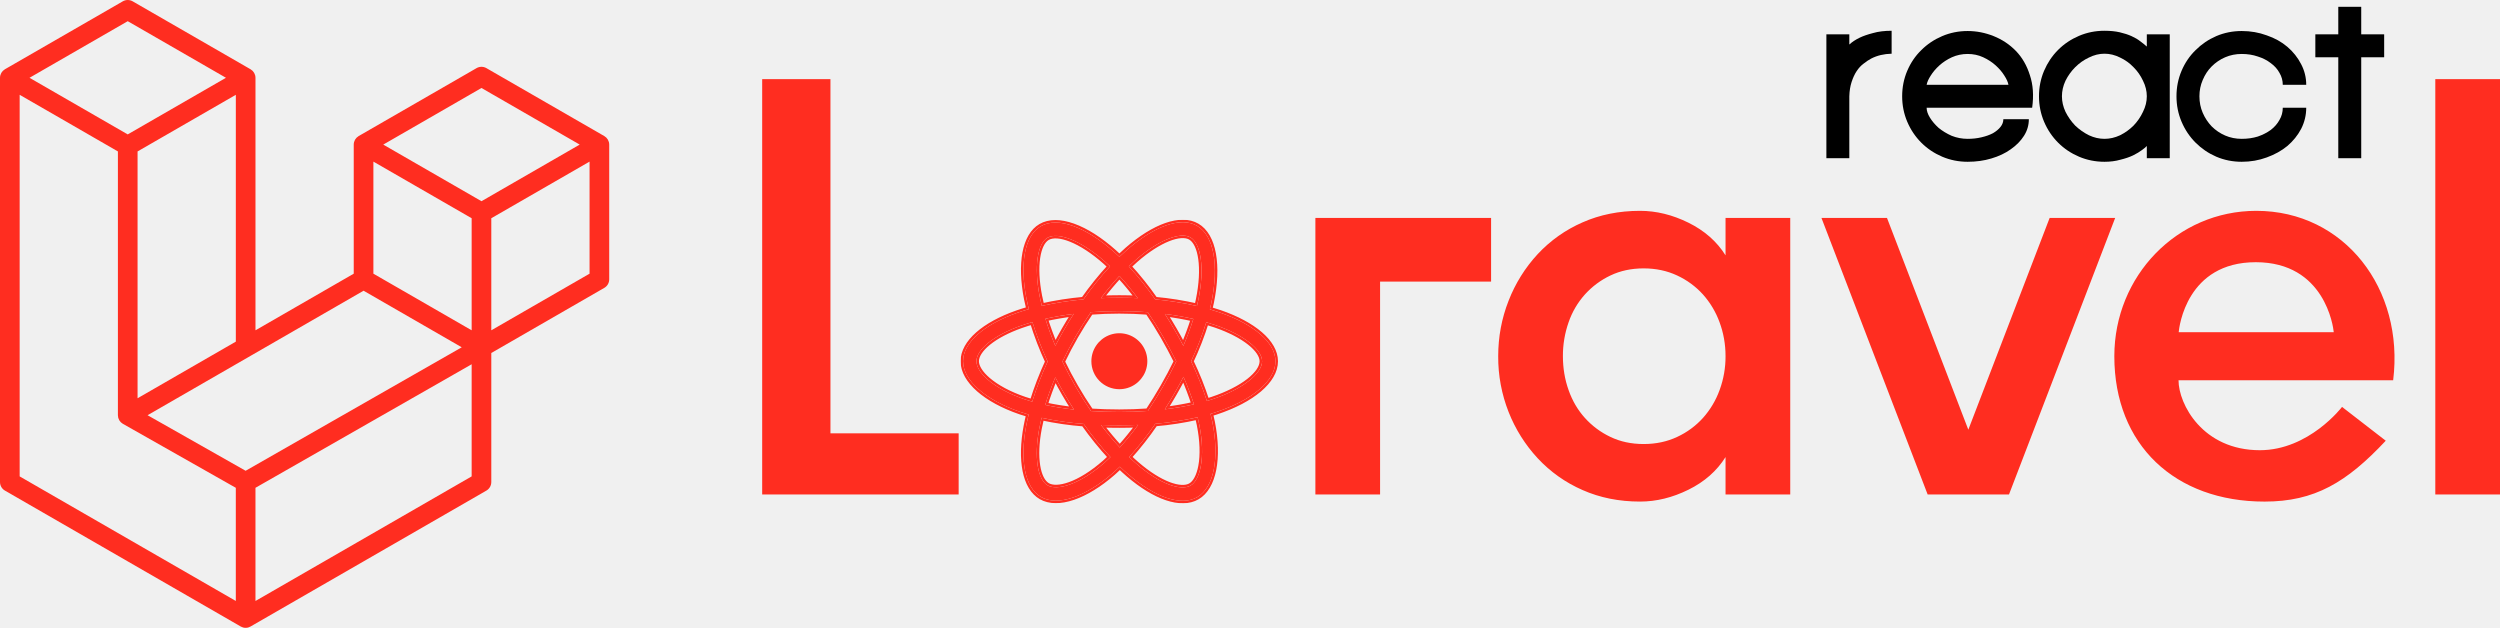
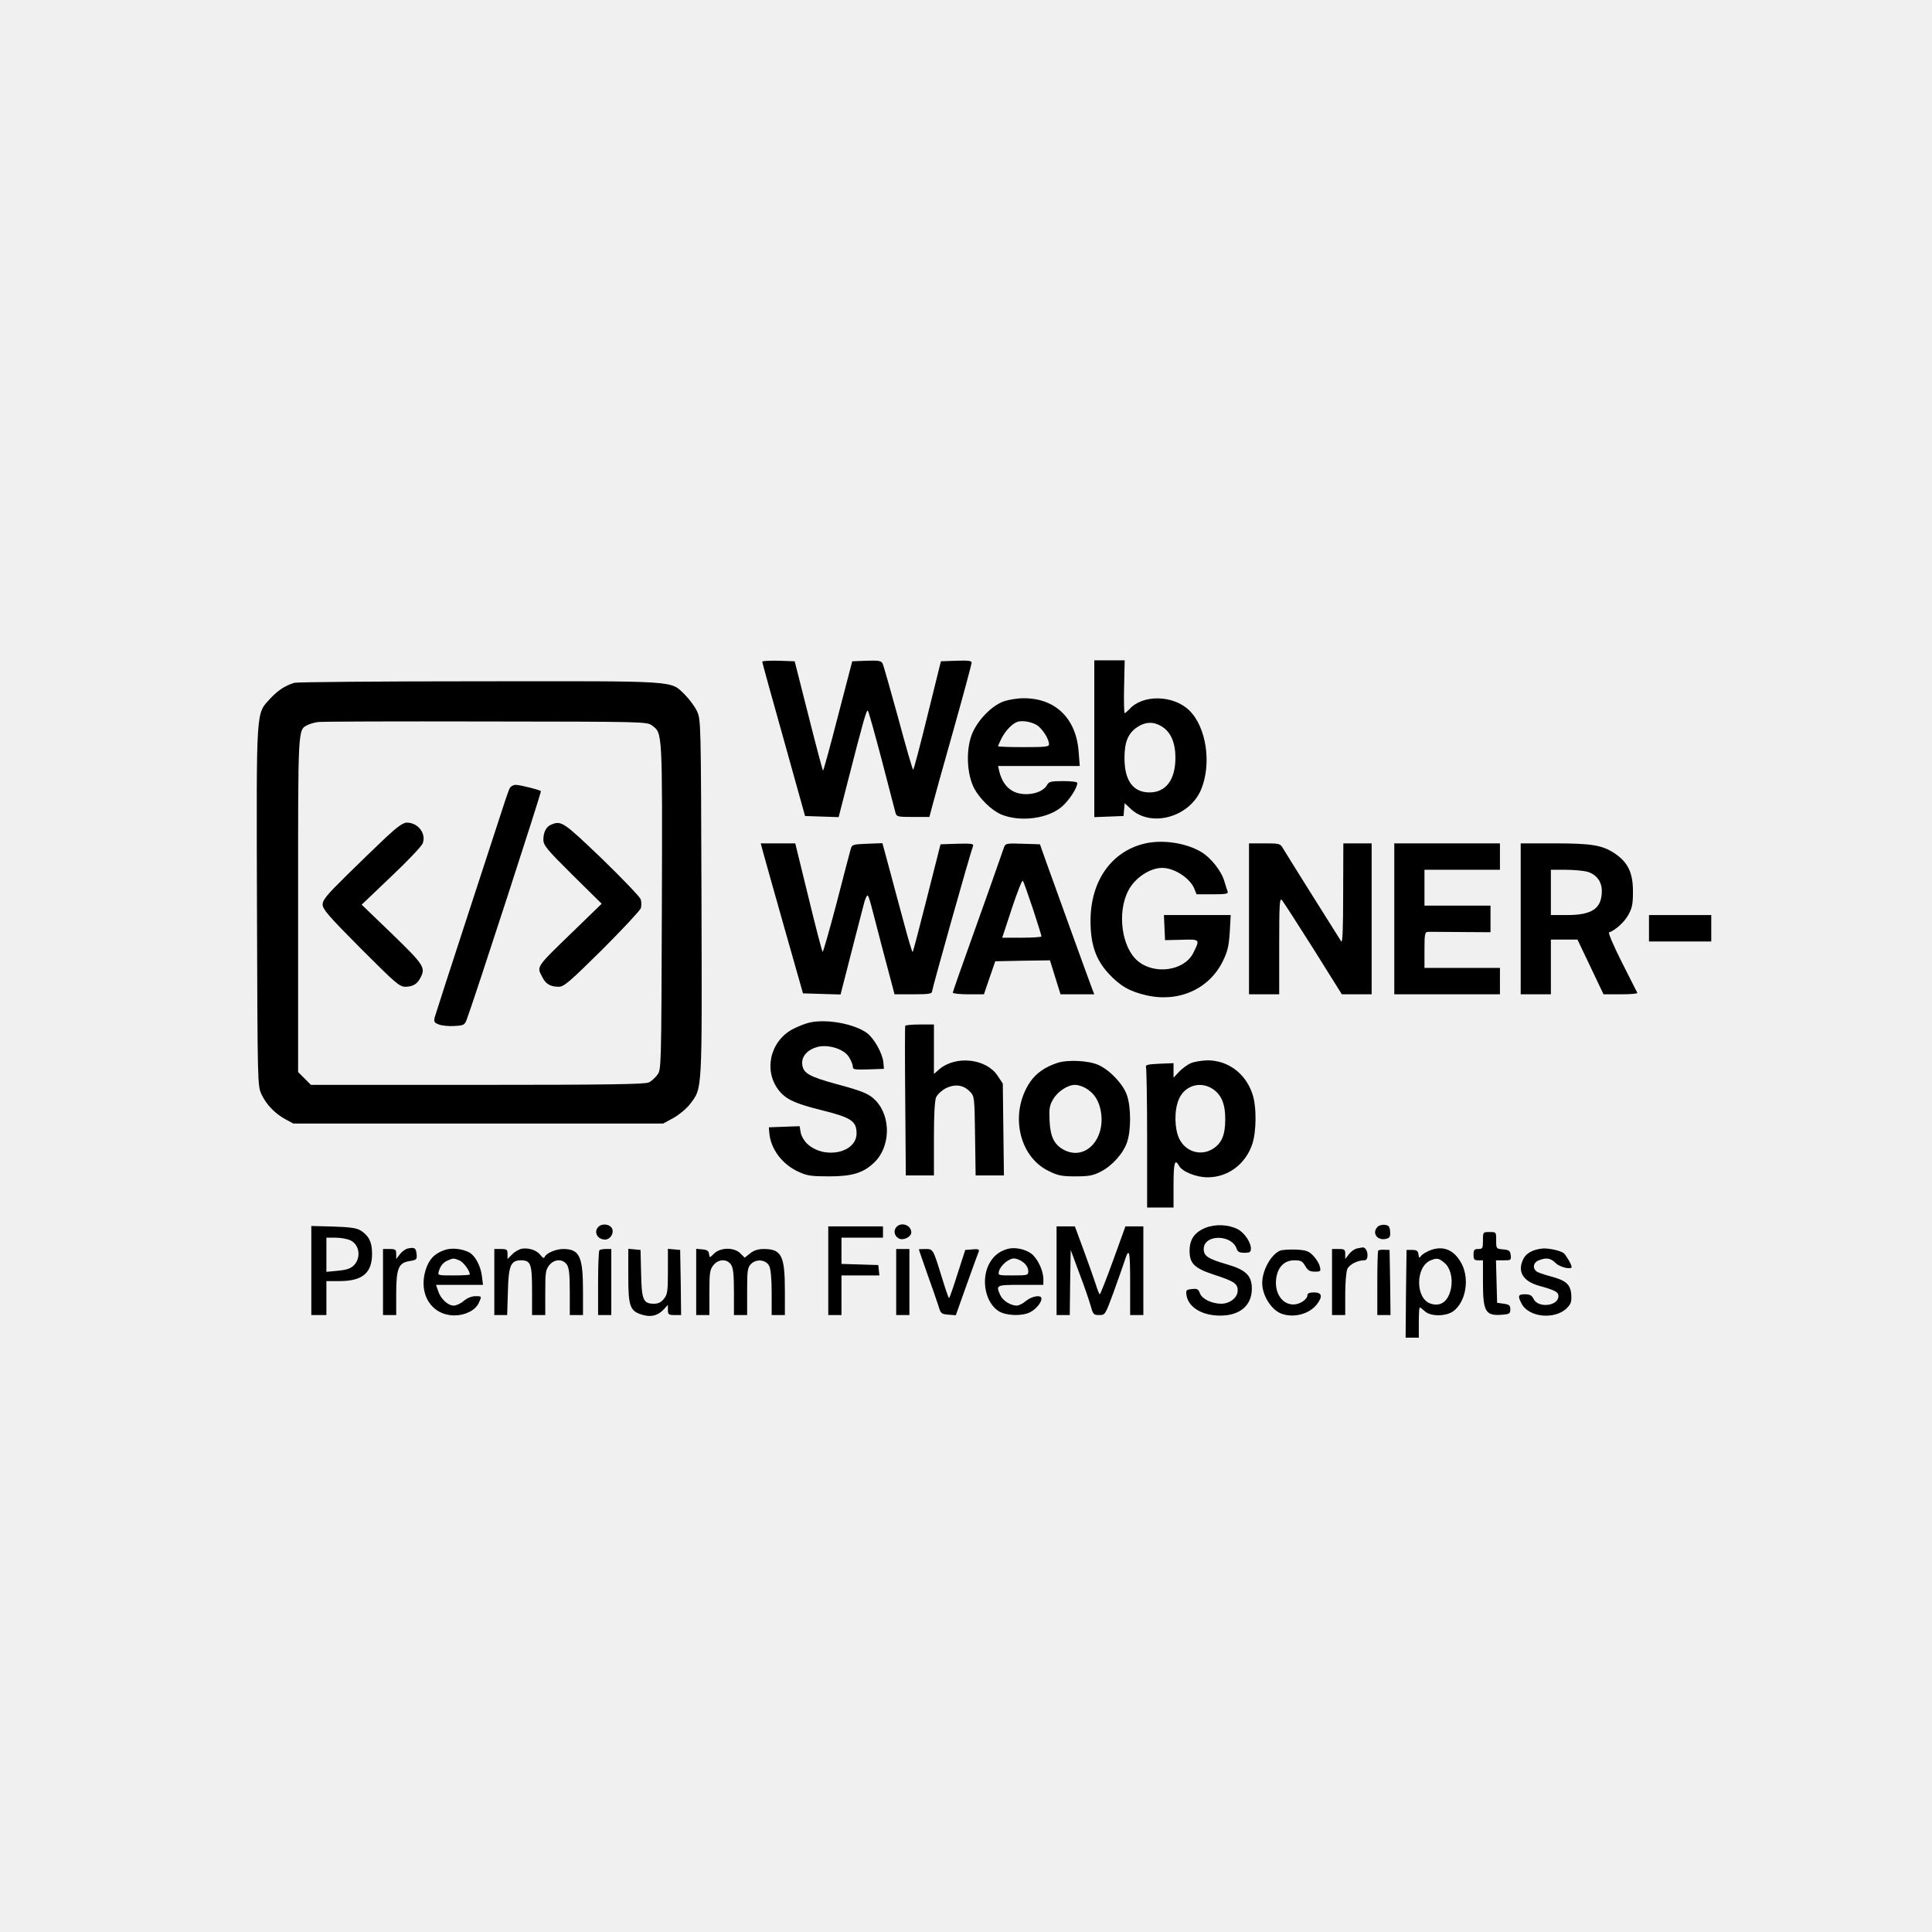
- <svg xmlns="http://www.w3.org/2000/svg" width="1991" height="500" viewBox="0 0 1991 500" fill="none">
-   <mask id="path-1-outside-1_1_7" maskUnits="userSpaceOnUse" x="765" y="175" width="253" height="226" fill="black">
-     <rect fill="white" x="765" y="175" width="253" height="226" />
-     <path d="M971.537 248.894C968.887 247.988 966.217 247.145 963.529 246.365C963.975 244.551 964.386 242.726 964.763 240.892C970.827 211.403 966.862 187.646 953.33 179.825C940.374 172.321 919.125 180.141 897.69 198.84C895.582 200.685 893.518 202.585 891.496 204.541C890.149 203.242 888.767 201.97 887.35 200.727C864.884 180.732 842.365 172.31 828.849 180.157C815.893 187.677 812.042 210.009 817.499 237.958C818.045 240.722 818.658 243.474 819.339 246.214C816.152 247.121 813.073 248.09 810.13 249.117C783.823 258.316 767 272.739 767 287.696C767 303.15 785.056 318.646 812.488 328.042C814.713 328.799 816.959 329.502 819.225 330.152C818.489 333.085 817.838 336.051 817.271 339.05C812.089 366.518 816.131 388.321 829.062 395.795C842.417 403.511 864.822 395.582 886.661 376.458C888.389 374.945 890.116 373.347 891.844 371.664C894.027 373.775 896.273 375.824 898.581 377.811C919.726 396.043 940.607 403.408 953.517 395.914C966.862 388.171 971.2 364.746 965.566 336.246C965.134 334.07 964.637 331.848 964.074 329.582C965.649 329.115 967.192 328.633 968.702 328.136C997.206 318.667 1015.78 303.358 1015.78 287.711C1015.76 272.682 998.403 258.165 971.537 248.894ZM904.681 206.873C923.043 190.854 940.208 184.531 948.033 189.05C956.362 193.865 959.601 213.279 954.367 238.741C954.021 240.399 953.648 242.053 953.247 243.701C942.289 241.208 931.177 239.449 919.985 238.435C913.577 229.204 906.553 220.417 898.959 212.133C900.818 210.33 902.722 208.576 904.671 206.873H904.681ZM840.453 300.476C842.702 304.829 845.053 309.129 847.507 313.376C850.005 317.708 852.608 321.977 855.317 326.182C847.616 325.345 839.963 324.111 832.389 322.487C834.586 315.376 837.292 307.991 840.453 300.476ZM840.453 275.429C837.343 268.074 834.711 260.84 832.55 253.853C839.65 252.262 847.216 250.962 855.104 249.977C852.461 254.102 849.918 258.288 847.475 262.534C845.033 266.781 842.687 271.079 840.437 275.429H840.453ZM846.102 287.955C849.377 281.124 852.905 274.425 856.685 267.857C860.461 261.292 864.481 254.878 868.745 248.614C876.146 248.054 883.733 247.759 891.398 247.759C899.063 247.759 906.697 248.054 914.093 248.619C918.311 254.869 922.307 261.261 926.08 267.795C929.853 274.328 933.427 280.996 936.803 287.799C933.472 294.654 929.906 301.381 926.106 307.981C922.336 314.545 918.363 320.978 914.186 327.281C906.801 327.799 899.156 328.084 891.382 328.084C883.609 328.084 876.109 327.84 868.859 327.369C864.564 321.084 860.511 314.642 856.7 308.043C852.89 301.444 849.352 294.748 846.087 287.955H846.102ZM935.305 313.303C937.81 308.957 940.215 304.553 942.519 300.093C945.678 307.255 948.467 314.576 950.874 322.025C943.21 323.751 935.462 325.074 927.661 325.99C930.293 321.813 932.842 317.584 935.305 313.303ZM942.416 275.434C940.121 271.063 937.736 266.744 935.258 262.477C932.84 258.269 930.319 254.113 927.697 250.008C935.632 251.013 943.245 252.35 950.381 253.983C948.087 261.262 945.428 268.421 942.416 275.434ZM891.502 219.747C896.677 225.401 901.563 231.314 906.143 237.461C896.347 236.994 886.545 236.994 876.736 237.461C881.572 231.066 886.521 225.131 891.502 219.747ZM834.198 189.366C842.521 184.536 860.924 191.439 880.323 208.682C881.561 209.786 882.81 210.941 884.054 212.139C876.422 220.421 869.348 229.201 862.878 238.42C851.711 239.426 840.621 241.157 829.678 243.602C829.046 241.059 828.476 238.499 827.968 235.922C823.278 211.962 826.382 193.901 834.198 189.366ZM822.065 319.89C819.992 319.299 817.945 318.658 815.924 317.967C803.796 313.821 793.779 308.411 786.901 302.518C780.744 297.237 777.624 291.966 777.624 287.696C777.624 278.621 791.13 267.043 813.654 259.191C816.483 258.207 819.337 257.307 822.215 256.491C825.561 267.242 829.612 277.759 834.343 287.976C829.555 298.333 825.454 308.994 822.065 319.89ZM879.659 368.436C870.004 376.894 860.333 382.89 851.808 385.911C844.148 388.622 838.048 388.7 834.363 386.569C826.517 382.035 823.252 364.523 827.704 341.035C828.232 338.271 828.837 335.507 829.518 332.743C840.57 335.124 851.771 336.75 863.044 337.609C869.577 346.876 876.71 355.706 884.396 364.041C882.852 365.559 881.271 367.021 879.659 368.436ZM891.797 356.402C886.76 350.955 881.732 344.927 876.83 338.449C881.594 338.636 886.445 338.729 891.382 338.729C896.451 338.729 901.468 338.62 906.412 338.397C901.849 344.643 896.971 350.652 891.797 356.402ZM956.331 371.219C954.849 379.221 951.869 384.559 948.184 386.694C940.342 391.244 923.577 385.331 905.5 369.736C903.427 367.954 901.354 366.041 899.244 364.036C906.781 355.668 913.747 346.803 920.094 337.501C931.429 336.54 942.685 334.8 953.781 332.292C954.289 334.344 954.738 336.355 955.128 338.325C957.621 350.918 957.979 362.31 956.331 371.219ZM965.349 318.024C963.991 318.475 962.591 318.911 961.171 319.336C957.692 308.535 953.483 297.983 948.572 287.753C953.299 277.659 957.343 267.26 960.679 256.626C963.224 257.367 965.696 258.145 968.075 258.969C991.096 266.908 1005.14 278.663 1005.14 287.696C1005.14 297.335 989.971 309.846 965.349 318.024Z" />
-   </mask>
-   <path d="M971.537 248.894C968.887 247.988 966.217 247.145 963.529 246.365C963.975 244.551 964.386 242.726 964.763 240.892C970.827 211.403 966.862 187.646 953.33 179.825C940.374 172.321 919.125 180.141 897.69 198.84C895.582 200.685 893.518 202.585 891.496 204.541C890.149 203.242 888.767 201.97 887.35 200.727C864.884 180.732 842.365 172.31 828.849 180.157C815.893 187.677 812.042 210.009 817.499 237.958C818.045 240.722 818.658 243.474 819.339 246.214C816.152 247.121 813.073 248.09 810.13 249.117C783.823 258.316 767 272.739 767 287.696C767 303.15 785.056 318.646 812.488 328.042C814.713 328.799 816.959 329.502 819.225 330.152C818.489 333.085 817.838 336.051 817.271 339.05C812.089 366.518 816.131 388.321 829.062 395.795C842.417 403.511 864.822 395.582 886.661 376.458C888.389 374.945 890.116 373.347 891.844 371.664C894.027 373.775 896.273 375.824 898.581 377.811C919.726 396.043 940.607 403.408 953.517 395.914C966.862 388.171 971.2 364.746 965.566 336.246C965.134 334.07 964.637 331.848 964.074 329.582C965.649 329.115 967.192 328.633 968.702 328.136C997.206 318.667 1015.78 303.358 1015.78 287.711C1015.76 272.682 998.403 258.165 971.537 248.894ZM904.681 206.873C923.043 190.854 940.208 184.531 948.033 189.05C956.362 193.865 959.601 213.279 954.367 238.741C954.021 240.399 953.648 242.053 953.247 243.701C942.289 241.208 931.177 239.449 919.985 238.435C913.577 229.204 906.553 220.417 898.959 212.133C900.818 210.33 902.722 208.576 904.671 206.873H904.681ZM840.453 300.476C842.702 304.829 845.053 309.129 847.507 313.376C850.005 317.708 852.608 321.977 855.317 326.182C847.616 325.345 839.963 324.111 832.389 322.487C834.586 315.376 837.292 307.991 840.453 300.476ZM840.453 275.429C837.343 268.074 834.711 260.84 832.55 253.853C839.65 252.262 847.216 250.962 855.104 249.977C852.461 254.102 849.918 258.288 847.475 262.534C845.033 266.781 842.687 271.079 840.437 275.429H840.453ZM846.102 287.955C849.377 281.124 852.905 274.425 856.685 267.857C860.461 261.292 864.481 254.878 868.745 248.614C876.146 248.054 883.733 247.759 891.398 247.759C899.063 247.759 906.697 248.054 914.093 248.619C918.311 254.869 922.307 261.261 926.08 267.795C929.853 274.328 933.427 280.996 936.803 287.799C933.472 294.654 929.906 301.381 926.106 307.981C922.336 314.545 918.363 320.978 914.186 327.281C906.801 327.799 899.156 328.084 891.382 328.084C883.609 328.084 876.109 327.84 868.859 327.369C864.564 321.084 860.511 314.642 856.7 308.043C852.89 301.444 849.352 294.748 846.087 287.955H846.102ZM935.305 313.303C937.81 308.957 940.215 304.553 942.519 300.093C945.678 307.255 948.467 314.576 950.874 322.025C943.21 323.751 935.462 325.074 927.661 325.99C930.293 321.813 932.842 317.584 935.305 313.303ZM942.416 275.434C940.121 271.063 937.736 266.744 935.258 262.477C932.84 258.269 930.319 254.113 927.697 250.008C935.632 251.013 943.245 252.35 950.381 253.983C948.087 261.262 945.428 268.421 942.416 275.434ZM891.502 219.747C896.677 225.401 901.563 231.314 906.143 237.461C896.347 236.994 886.545 236.994 876.736 237.461C881.572 231.066 886.521 225.131 891.502 219.747ZM834.198 189.366C842.521 184.536 860.924 191.439 880.323 208.682C881.561 209.786 882.81 210.941 884.054 212.139C876.422 220.421 869.348 229.201 862.878 238.42C851.711 239.426 840.621 241.157 829.678 243.602C829.046 241.059 828.476 238.499 827.968 235.922C823.278 211.962 826.382 193.901 834.198 189.366ZM822.065 319.89C819.992 319.299 817.945 318.658 815.924 317.967C803.796 313.821 793.779 308.411 786.901 302.518C780.744 297.237 777.624 291.966 777.624 287.696C777.624 278.621 791.13 267.043 813.654 259.191C816.483 258.207 819.337 257.307 822.215 256.491C825.561 267.242 829.612 277.759 834.343 287.976C829.555 298.333 825.454 308.994 822.065 319.89ZM879.659 368.436C870.004 376.894 860.333 382.89 851.808 385.911C844.148 388.622 838.048 388.7 834.363 386.569C826.517 382.035 823.252 364.523 827.704 341.035C828.232 338.271 828.837 335.507 829.518 332.743C840.57 335.124 851.771 336.75 863.044 337.609C869.577 346.876 876.71 355.706 884.396 364.041C882.852 365.559 881.271 367.021 879.659 368.436ZM891.797 356.402C886.76 350.955 881.732 344.927 876.83 338.449C881.594 338.636 886.445 338.729 891.382 338.729C896.451 338.729 901.468 338.62 906.412 338.397C901.849 344.643 896.971 350.652 891.797 356.402ZM956.331 371.219C954.849 379.221 951.869 384.559 948.184 386.694C940.342 391.244 923.577 385.331 905.5 369.736C903.427 367.954 901.354 366.041 899.244 364.036C906.781 355.668 913.747 346.803 920.094 337.501C931.429 336.54 942.685 334.8 953.781 332.292C954.289 334.344 954.738 336.355 955.128 338.325C957.621 350.918 957.979 362.31 956.331 371.219ZM965.349 318.024C963.991 318.475 962.591 318.911 961.171 319.336C957.692 308.535 953.483 297.983 948.572 287.753C953.299 277.659 957.343 267.26 960.679 256.626C963.224 257.367 965.696 258.145 968.075 258.969C991.096 266.908 1005.14 278.663 1005.14 287.696C1005.14 297.335 989.971 309.846 965.349 318.024Z" fill="#FF2D20" />
-   <path d="M971.537 248.894C968.887 247.988 966.217 247.145 963.529 246.365C963.975 244.551 964.386 242.726 964.763 240.892C970.827 211.403 966.862 187.646 953.33 179.825C940.374 172.321 919.125 180.141 897.69 198.84C895.582 200.685 893.518 202.585 891.496 204.541C890.149 203.242 888.767 201.97 887.35 200.727C864.884 180.732 842.365 172.31 828.849 180.157C815.893 187.677 812.042 210.009 817.499 237.958C818.045 240.722 818.658 243.474 819.339 246.214C816.152 247.121 813.073 248.09 810.13 249.117C783.823 258.316 767 272.739 767 287.696C767 303.15 785.056 318.646 812.488 328.042C814.713 328.799 816.959 329.502 819.225 330.152C818.489 333.085 817.838 336.051 817.271 339.05C812.089 366.518 816.131 388.321 829.062 395.795C842.417 403.511 864.822 395.582 886.661 376.458C888.389 374.945 890.116 373.347 891.844 371.664C894.027 373.775 896.273 375.824 898.581 377.811C919.726 396.043 940.607 403.408 953.517 395.914C966.862 388.171 971.2 364.746 965.566 336.246C965.134 334.07 964.637 331.848 964.074 329.582C965.649 329.115 967.192 328.633 968.702 328.136C997.206 318.667 1015.78 303.358 1015.78 287.711C1015.76 272.682 998.403 258.165 971.537 248.894ZM904.681 206.873C923.043 190.854 940.208 184.531 948.033 189.05C956.362 193.865 959.601 213.279 954.367 238.741C954.021 240.399 953.648 242.053 953.247 243.701C942.289 241.208 931.177 239.449 919.985 238.435C913.577 229.204 906.553 220.417 898.959 212.133C900.818 210.33 902.722 208.576 904.671 206.873H904.681ZM840.453 300.476C842.702 304.829 845.053 309.129 847.507 313.376C850.005 317.708 852.608 321.977 855.317 326.182C847.616 325.345 839.963 324.111 832.389 322.487C834.586 315.376 837.292 307.991 840.453 300.476ZM840.453 275.429C837.343 268.074 834.711 260.84 832.55 253.853C839.65 252.262 847.216 250.962 855.104 249.977C852.461 254.102 849.918 258.288 847.475 262.534C845.033 266.781 842.687 271.079 840.437 275.429H840.453ZM846.102 287.955C849.377 281.124 852.905 274.425 856.685 267.857C860.461 261.292 864.481 254.878 868.745 248.614C876.146 248.054 883.733 247.759 891.398 247.759C899.063 247.759 906.697 248.054 914.093 248.619C918.311 254.869 922.307 261.261 926.08 267.795C929.853 274.328 933.427 280.996 936.803 287.799C933.472 294.654 929.906 301.381 926.106 307.981C922.336 314.545 918.363 320.978 914.186 327.281C906.801 327.799 899.156 328.084 891.382 328.084C883.609 328.084 876.109 327.84 868.859 327.369C864.564 321.084 860.511 314.642 856.7 308.043C852.89 301.444 849.352 294.748 846.087 287.955H846.102ZM935.305 313.303C937.81 308.957 940.215 304.553 942.519 300.093C945.678 307.255 948.467 314.576 950.874 322.025C943.21 323.751 935.462 325.074 927.661 325.99C930.293 321.813 932.842 317.584 935.305 313.303ZM942.416 275.434C940.121 271.063 937.736 266.744 935.258 262.477C932.84 258.269 930.319 254.113 927.697 250.008C935.632 251.013 943.245 252.35 950.381 253.983C948.087 261.262 945.428 268.421 942.416 275.434ZM891.502 219.747C896.677 225.401 901.563 231.314 906.143 237.461C896.347 236.994 886.545 236.994 876.736 237.461C881.572 231.066 886.521 225.131 891.502 219.747ZM834.198 189.366C842.521 184.536 860.924 191.439 880.323 208.682C881.561 209.786 882.81 210.941 884.054 212.139C876.422 220.421 869.348 229.201 862.878 238.42C851.711 239.426 840.621 241.157 829.678 243.602C829.046 241.059 828.476 238.499 827.968 235.922C823.278 211.962 826.382 193.901 834.198 189.366ZM822.065 319.89C819.992 319.299 817.945 318.658 815.924 317.967C803.796 313.821 793.779 308.411 786.901 302.518C780.744 297.237 777.624 291.966 777.624 287.696C777.624 278.621 791.13 267.043 813.654 259.191C816.483 258.207 819.337 257.307 822.215 256.491C825.561 267.242 829.612 277.759 834.343 287.976C829.555 298.333 825.454 308.994 822.065 319.89ZM879.659 368.436C870.004 376.894 860.333 382.89 851.808 385.911C844.148 388.622 838.048 388.7 834.363 386.569C826.517 382.035 823.252 364.523 827.704 341.035C828.232 338.271 828.837 335.507 829.518 332.743C840.57 335.124 851.771 336.75 863.044 337.609C869.577 346.876 876.71 355.706 884.396 364.041C882.852 365.559 881.271 367.021 879.659 368.436ZM891.797 356.402C886.76 350.955 881.732 344.927 876.83 338.449C881.594 338.636 886.445 338.729 891.382 338.729C896.451 338.729 901.468 338.62 906.412 338.397C901.849 344.643 896.971 350.652 891.797 356.402ZM956.331 371.219C954.849 379.221 951.869 384.559 948.184 386.694C940.342 391.244 923.577 385.331 905.5 369.736C903.427 367.954 901.354 366.041 899.244 364.036C906.781 355.668 913.747 346.803 920.094 337.501C931.429 336.54 942.685 334.8 953.781 332.292C954.289 334.344 954.738 336.355 955.128 338.325C957.621 350.918 957.979 362.31 956.331 371.219ZM965.349 318.024C963.991 318.475 962.591 318.911 961.171 319.336C957.692 308.535 953.483 297.983 948.572 287.753C953.299 277.659 957.343 267.26 960.679 256.626C963.224 257.367 965.696 258.145 968.075 258.969C991.096 266.908 1005.14 278.663 1005.14 287.696C1005.14 297.335 989.971 309.846 965.349 318.024Z" stroke="#FF2D20" stroke-width="4" mask="url(#path-1-outside-1_1_7)" />
-   <path d="M891.382 309.96C895.793 309.974 900.109 308.679 903.783 306.24C907.457 303.8 910.325 300.324 912.023 296.253C913.721 292.182 914.172 287.699 913.321 283.372C912.469 279.044 910.352 275.066 907.239 271.943C904.125 268.819 900.154 266.689 895.829 265.823C891.504 264.957 887.02 265.394 882.944 267.079C878.867 268.764 875.383 271.62 872.931 275.286C870.479 278.953 869.17 283.264 869.17 287.675C869.164 290.597 869.733 293.492 870.847 296.193C871.96 298.895 873.595 301.351 875.658 303.421C877.72 305.49 880.171 307.133 882.869 308.255C885.567 309.377 888.46 309.957 891.382 309.96Z" fill="#FF2D20" />
-   <path fill-rule="evenodd" clip-rule="evenodd" d="M484.904 113.113C485.084 113.78 485.176 114.467 485.178 115.157V222.481C485.178 223.859 484.815 225.212 484.125 226.404C483.435 227.596 482.443 228.584 481.25 229.27L391.267 281.132V383.926C391.267 386.724 389.782 389.306 387.359 390.715L199.527 498.958C199.097 499.202 198.628 499.359 198.159 499.525C197.984 499.584 197.817 499.691 197.632 499.74C196.319 500.087 194.939 500.087 193.626 499.74C193.411 499.682 193.215 499.564 193.01 499.486C192.58 499.33 192.131 499.193 191.72 498.958L3.928 390.715C2.735 390.029 1.744 389.04 1.054 387.848C0.365 386.656 0.001 385.304 0 383.926L0 61.955C0 61.251 0.098 60.566 0.274 59.901C0.332 59.676 0.469 59.471 0.547 59.246C0.694 58.835 0.831 58.414 1.046 58.033C1.192 57.779 1.407 57.573 1.583 57.338C1.808 57.025 2.013 56.703 2.277 56.429C2.501 56.204 2.795 56.038 3.049 55.842C3.332 55.607 3.586 55.353 3.908 55.167L97.819 1.045C99.008 0.36 100.356 0 101.728 0C103.099 0 104.447 0.36 105.636 1.045L199.537 55.167H199.557C199.869 55.363 200.133 55.607 200.417 55.832C200.671 56.028 200.954 56.204 201.179 56.419C201.452 56.703 201.648 57.025 201.882 57.338C202.048 57.573 202.273 57.779 202.41 58.033C202.635 58.424 202.762 58.835 202.918 59.246C202.996 59.471 203.133 59.676 203.192 59.911C203.371 60.578 203.463 61.265 203.465 61.955V263.055L281.713 217.952V115.148C281.713 114.463 281.81 113.768 281.986 113.113C282.055 112.878 282.182 112.673 282.26 112.448C282.416 112.037 282.553 111.617 282.768 111.235C282.915 110.981 283.13 110.775 283.296 110.541C283.53 110.228 283.726 109.905 283.999 109.631C284.224 109.406 284.507 109.24 284.761 109.044C285.054 108.809 285.309 108.555 285.621 108.369L379.542 54.248C380.73 53.562 382.078 53.201 383.45 53.201C384.822 53.201 386.17 53.562 387.359 54.248L481.26 108.369C481.592 108.565 481.846 108.809 482.139 109.034C482.383 109.23 482.667 109.406 482.891 109.621C483.165 109.905 483.36 110.228 483.595 110.541C483.771 110.775 483.986 110.981 484.123 111.235C484.347 111.617 484.474 112.037 484.631 112.448C484.719 112.673 484.846 112.878 484.904 113.113ZM469.524 217.952V128.705L436.664 147.642L391.267 173.808V263.055L469.534 217.952H469.524ZM375.623 379.397V290.091L330.969 315.621L203.455 388.475V478.622L375.623 379.397ZM15.653 75.503V379.397L187.802 478.612V388.485L97.868 337.532L97.839 337.513L97.8 337.493C97.497 337.317 97.243 337.063 96.959 336.847C96.715 336.652 96.432 336.495 96.217 336.28L96.197 336.251C95.943 336.006 95.767 335.703 95.552 335.429C95.357 335.165 95.122 334.94 94.966 334.666L94.956 334.637C94.78 334.343 94.673 333.991 94.546 333.659C94.419 333.365 94.253 333.091 94.175 332.778C94.077 332.407 94.057 332.006 94.018 331.624C93.979 331.331 93.901 331.037 93.901 330.744V120.606L48.514 94.43L15.653 75.503ZM101.737 16.872L23.5 61.955L101.718 107.039L179.946 61.946L101.718 16.872H101.737ZM142.425 298.23L187.812 272.074V75.503L154.951 94.44L109.554 120.606V317.177L142.425 298.23ZM383.45 70.074L305.222 115.157L383.45 160.241L461.668 115.148L383.45 70.074ZM375.623 173.808L330.227 147.642L297.366 128.705V217.952L342.753 244.108L375.623 263.055V173.808ZM195.619 374.927L310.362 309.351L367.719 276.583L289.549 231.529L199.547 283.401L117.518 330.675L195.619 374.927Z" fill="#FF2D20" />
-   <path fill-rule="evenodd" clip-rule="evenodd" d="M661.371 63V345.115H763.474V393.787H607V63H661.371ZM1047.57 393.787V173.576H1187.5V224.268H1099.09V393.811H1047.57V393.787ZM1374.22 203.347V173.576H1425.75V393.799H1374.22V364.016C1367.29 375.045 1357.45 383.712 1344.68 390.004C1331.92 396.308 1319.08 399.454 1306.15 399.454C1289.45 399.454 1274.17 396.394 1260.3 390.249C1246.79 384.36 1234.64 375.751 1224.61 364.958C1214.66 354.224 1206.81 341.728 1201.45 328.112C1195.88 313.965 1193.07 298.88 1193.17 283.675C1193.17 268.251 1195.93 253.513 1201.45 239.484C1206.77 225.777 1214.62 213.193 1224.6 202.393C1234.64 191.605 1246.79 183 1260.3 177.114C1274.17 170.969 1289.45 167.909 1306.15 167.909C1319.07 167.909 1331.92 171.055 1344.68 177.359C1357.45 183.663 1367.29 192.318 1374.22 203.347ZM1369.5 310.619C1372.67 301.995 1374.27 292.875 1374.22 283.688C1374.22 274.225 1372.63 265.252 1369.5 256.757C1366.54 248.576 1362.06 241.035 1356.27 234.538C1350.5 228.166 1343.5 223.021 1335.7 219.408C1327.67 215.638 1318.75 213.74 1308.99 213.74C1299.22 213.74 1290.39 215.638 1282.52 219.408C1274.81 223.064 1267.9 228.206 1262.19 234.538C1256.42 241.001 1252 248.551 1249.2 256.744C1246.17 265.399 1244.65 274.508 1244.7 283.675C1244.7 293.126 1246.18 302.111 1249.2 310.606C1252.18 319.126 1256.52 326.52 1262.19 332.824C1267.9 339.159 1274.81 344.302 1282.52 347.955C1290.39 351.737 1299.22 353.623 1308.99 353.623C1318.75 353.623 1327.67 351.737 1335.7 347.955C1343.51 344.346 1350.5 339.2 1356.27 332.824C1362.06 326.332 1366.54 318.795 1369.5 310.619ZM1632.33 173.576H1684.52L1599.96 393.799H1535.18L1450.61 173.576H1502.8L1567.57 342.214L1632.33 173.576ZM1796.91 167.909C1867.06 167.909 1914.91 230.07 1905.92 302.821H1734.98C1734.98 321.819 1754.17 358.544 1799.74 358.544C1838.92 358.544 1865.19 324.084 1865.2 324.06L1900.01 350.991C1868.89 384.202 1843.4 399.467 1803.49 399.467C1732.19 399.467 1683.85 354.369 1683.85 283.688C1683.85 219.751 1733.82 167.909 1796.91 167.909ZM1735.11 264.542H1858.6C1858.22 260.307 1851.52 208.819 1796.49 208.819C1741.45 208.819 1735.51 260.307 1735.11 264.542ZM1939.47 393.787V63H1991V393.787H1939.47Z" fill="#FF2D20" />
-   <path d="M1472.8 35.462C1474.96 33.432 1477.74 31.605 1481.12 29.981C1483.96 28.628 1487.48 27.41 1491.68 26.327C1495.87 25.109 1500.81 24.5 1506.49 24.5V42.77C1500.4 42.905 1494.99 44.191 1490.25 46.627C1488.22 47.71 1486.19 49.063 1484.16 50.687C1482.13 52.176 1480.31 54.138 1478.68 56.574C1477.06 59.01 1475.71 61.92 1474.62 65.303C1473.54 68.551 1472.93 72.34 1472.8 76.671V126H1454.53V27.342H1472.8V35.462Z" fill="black" />
-   <path d="M1615.77 94.941C1615.77 99.678 1614.49 104.076 1611.91 108.136C1609.34 112.196 1605.82 115.782 1601.36 118.895C1597.03 122.008 1591.89 124.444 1585.93 126.203C1580.11 127.962 1573.82 128.842 1567.05 128.842C1559.88 128.842 1553.11 127.489 1546.75 124.782C1540.39 122.075 1534.84 118.354 1530.11 113.617C1525.37 108.88 1521.65 103.332 1518.94 96.971C1516.23 90.61 1514.88 83.844 1514.88 76.671C1514.88 69.498 1516.23 62.732 1518.94 56.371C1521.65 50.01 1525.37 44.529 1530.11 39.928C1534.84 35.191 1540.39 31.47 1546.75 28.763C1553.11 26.056 1559.88 24.703 1567.05 24.703C1574.09 24.703 1580.99 26.056 1587.76 28.763C1594.52 31.47 1600.41 35.394 1605.42 40.537C1610.43 45.68 1614.15 52.108 1616.58 59.822C1619.15 67.401 1619.76 76.062 1618.41 85.806H1534.37C1534.37 88.242 1535.25 90.881 1537.01 93.723C1538.77 96.565 1541.07 99.272 1543.91 101.843C1546.89 104.279 1550.34 106.377 1554.26 108.136C1558.32 109.76 1562.59 110.572 1567.05 110.572C1570.98 110.572 1574.63 110.166 1578.01 109.354C1581.53 108.542 1584.58 107.459 1587.15 106.106C1589.72 104.617 1591.75 102.926 1593.24 101.031C1594.73 99.136 1595.47 97.106 1595.47 94.941H1615.77ZM1599.53 67.536C1599.13 65.371 1598.04 62.935 1596.28 60.228C1594.52 57.386 1592.22 54.679 1589.38 52.108C1586.54 49.537 1583.22 47.371 1579.43 45.612C1575.65 43.853 1571.52 42.973 1567.05 42.973C1562.59 42.973 1558.39 43.853 1554.47 45.612C1550.68 47.371 1547.36 49.537 1544.52 52.108C1541.68 54.679 1539.38 57.386 1537.62 60.228C1535.86 62.935 1534.77 65.371 1534.37 67.536H1599.53Z" fill="black" />
-   <path d="M1709.72 126V116.256C1709.04 117.068 1707.76 118.151 1705.86 119.504C1704.1 120.857 1701.74 122.278 1698.76 123.767C1695.92 125.12 1692.53 126.271 1688.61 127.218C1684.82 128.301 1680.62 128.842 1676.02 128.842C1668.85 128.842 1662.08 127.489 1655.72 124.782C1649.36 122.075 1643.81 118.354 1639.08 113.617C1634.34 108.88 1630.62 103.332 1627.91 96.971C1625.21 90.61 1623.85 83.844 1623.85 76.671C1623.85 69.498 1625.21 62.732 1627.91 56.371C1630.62 50.01 1634.34 44.462 1639.08 39.725C1643.81 34.988 1649.36 31.267 1655.72 28.56C1662.08 25.853 1668.85 24.5 1676.02 24.5C1680.62 24.5 1684.68 24.906 1688.2 25.718C1691.72 26.53 1694.83 27.545 1697.54 28.763C1700.25 29.981 1702.55 31.334 1704.44 32.823C1706.47 34.312 1708.23 35.733 1709.72 37.086V27.342H1727.99V126H1709.72ZM1642.12 76.671C1642.12 80.866 1643.07 84.994 1644.96 89.054C1646.99 93.114 1649.57 96.768 1652.68 100.016C1655.93 103.129 1659.58 105.7 1663.64 107.73C1667.7 109.625 1671.83 110.572 1676.02 110.572C1680.22 110.572 1684.35 109.625 1688.41 107.73C1692.47 105.7 1696.05 103.129 1699.16 100.016C1702.28 96.768 1704.78 93.114 1706.68 89.054C1708.71 84.994 1709.72 80.866 1709.72 76.671C1709.72 72.476 1708.71 68.348 1706.68 64.288C1704.78 60.228 1702.28 56.642 1699.16 53.529C1696.05 50.281 1692.47 47.71 1688.41 45.815C1684.35 43.785 1680.22 42.77 1676.02 42.77C1671.83 42.77 1667.7 43.785 1663.64 45.815C1659.58 47.71 1655.93 50.281 1652.68 53.529C1649.57 56.642 1646.99 60.228 1644.96 64.288C1643.07 68.348 1642.12 72.476 1642.12 76.671Z" fill="black" />
-   <path d="M1836.68 85.806C1836.68 91.761 1835.32 97.377 1832.62 102.655C1829.91 107.798 1826.25 112.331 1821.65 116.256C1817.05 120.045 1811.57 123.09 1805.21 125.391C1798.98 127.692 1792.35 128.842 1785.32 128.842C1778.14 128.842 1771.38 127.489 1765.02 124.782C1758.79 122.075 1753.31 118.354 1748.57 113.617C1743.84 108.88 1740.11 103.332 1737.41 96.971C1734.7 90.61 1733.35 83.844 1733.35 76.671C1733.35 69.498 1734.7 62.732 1737.41 56.371C1740.11 50.01 1743.84 44.529 1748.57 39.928C1753.31 35.191 1758.79 31.47 1765.02 28.763C1771.38 26.056 1778.14 24.703 1785.32 24.703C1792.35 24.703 1798.98 25.853 1805.21 28.154C1811.57 30.319 1817.05 33.364 1821.65 37.289C1826.25 41.214 1829.91 45.815 1832.62 51.093C1835.32 56.236 1836.68 61.717 1836.68 67.536H1818C1818 64.153 1817.12 60.972 1815.36 57.995C1813.74 55.018 1811.44 52.446 1808.46 50.281C1805.48 47.98 1802.03 46.221 1798.11 45.003C1794.18 43.65 1789.92 42.973 1785.32 42.973C1780.58 42.973 1776.18 43.853 1772.12 45.612C1768.06 47.371 1764.47 49.807 1761.36 52.92C1758.38 55.897 1756.02 59.484 1754.26 63.679C1752.5 67.739 1751.62 72.07 1751.62 76.671C1751.62 81.408 1752.5 85.806 1754.26 89.866C1756.02 93.926 1758.38 97.512 1761.36 100.625C1764.47 103.738 1768.06 106.174 1772.12 107.933C1776.18 109.692 1780.58 110.572 1785.32 110.572C1789.92 110.572 1794.18 109.963 1798.11 108.745C1802.03 107.392 1805.48 105.632 1808.46 103.467C1811.44 101.166 1813.74 98.527 1815.36 95.55C1817.12 92.573 1818 89.325 1818 85.806H1836.68Z" fill="black" />
-   <path d="M1862.21 126V45.612H1843.94V27.342H1862.21V5.418H1880.48V27.342H1898.75V45.612H1880.48V126H1862.21Z" fill="black" />
+ <svg xmlns="http://www.w3.org/2000/svg" version="1.0" width="1024pt" height="1024pt" viewBox="0 0 1024 1024" preserveAspectRatio="xMidYMid meet">
+   <g transform="translate(0,1024) scale(0.1,-0.1)" fill="#000000" stroke="none">
+     <path d="M4040 6733 c0 -4 51 -190 114 -413 l113 -405 89 -3 89 -3 43 168 c89 348 105 404 112 396 4 -4 37 -123 74 -263 36 -140 69 -265 72 -277 6 -22 12 -23 93 -23 l87 0 14 53 c7 28 57 209 112 402 54 192 98 356 98 363 0 10 -20 12 -82 10 l-81 -3 -71 -287 c-39 -159 -73 -288 -76 -288 -3 0 -39 123 -79 273 -41 149 -78 280 -83 290 -8 15 -20 17 -85 15 l-76 -3 -76 -292 c-41 -160 -77 -290 -79 -288 -2 2 -37 133 -77 292 l-73 288 -86 3 c-47 1 -86 -1 -86 -5z" />
+     <path d="M5800 6325 l0 -416 78 3 77 3 3 34 3 34 32 -30 c107 -101 311 -45 373 102 57 137 28 332 -63 420 -84 82 -247 85 -317 6 -11 -11 -22 -21 -25 -21 -3 0 -5 63 -3 140 l3 140 -80 0 -81 0 0 -415z m357 65 c48 -29 73 -86 73 -166 0 -116 -50 -184 -137 -184 -87 0 -133 62 -133 182 0 86 19 132 69 165 42 28 86 29 128 3z" />
+     <path d="M1560 6621 c-49 -15 -87 -40 -128 -84 -76 -84 -73 -33 -70 -1103 3 -938 3 -950 24 -994 25 -54 72 -103 128 -133 l41 -22 980 0 980 0 55 30 c30 17 69 49 87 73 66 87 64 49 61 1093 -3 938 -3 944 -24 990 -12 25 -41 64 -64 87 -79 76 -20 72 -1089 71 -526 0 -967 -4 -981 -8z m1897 -227 c54 -41 54 -25 51 -960 -3 -858 -3 -863 -24 -891 -11 -15 -32 -34 -45 -40 -18 -10 -226 -13 -907 -13 l-884 0 -34 34 -34 34 0 886 c0 956 -2 927 52 954 12 6 37 13 53 15 17 3 416 4 887 3 853 -1 857 -1 885 -22z" />
+     <path d="M2702 6063 c-5 -10 -16 -40 -25 -68 -9 -27 -95 -291 -191 -585 -96 -294 -178 -547 -182 -562 -5 -24 -2 -29 22 -38 15 -6 52 -10 82 -8 52 3 55 5 67 38 39 104 396 1203 392 1207 -8 7 -110 33 -134 33 -12 0 -26 -8 -31 -17z" />
+     <path d="M2047 5803 c-45 -42 -139 -133 -209 -202 -107 -105 -128 -131 -128 -155 0 -25 31 -61 202 -233 188 -188 205 -203 238 -203 39 1 61 14 78 47 29 54 20 68 -149 232 l-162 156 155 148 c86 81 161 160 168 176 21 52 -24 111 -84 111 -19 0 -50 -22 -109 -77z" />
+     <path d="M2923 5870 c-28 -11 -43 -40 -43 -81 0 -29 18 -51 154 -186 l155 -153 -137 -133 c-217 -210 -208 -197 -177 -257 18 -36 43 -50 86 -50 28 0 55 23 231 197 109 109 201 208 205 220 3 13 3 33 -1 46 -3 12 -96 109 -205 215 -205 196 -215 203 -268 182z" />
+     <path d="M5321 6523 c-66 -23 -143 -104 -171 -178 -31 -84 -25 -207 12 -281 30 -57 93 -119 145 -141 102 -42 251 -22 324 44 38 34 79 98 79 123 0 6 -30 10 -75 10 -64 0 -76 -3 -85 -20 -26 -49 -129 -66 -187 -30 -33 20 -55 54 -67 103 l-6 27 216 0 217 0 -6 76 c-13 178 -126 286 -296 283 -31 0 -76 -8 -100 -16z m186 -135 c28 -26 53 -69 53 -93 0 -13 -20 -15 -135 -15 -74 0 -135 2 -135 5 0 3 9 22 19 43 20 38 54 75 81 85 29 12 92 -1 117 -25z" />
+     <path d="M6067 5769 c-177 -42 -287 -199 -287 -410 0 -123 27 -203 93 -276 62 -68 114 -98 202 -118 171 -40 333 32 406 180 26 53 32 80 37 155 l5 90 -177 0 -177 0 3 -67 3 -66 88 2 c99 3 98 3 61 -71 -48 -94 -206 -116 -294 -41 -85 71 -110 256 -50 372 34 67 114 121 180 121 64 0 147 -54 170 -110 l12 -30 85 0 c70 0 84 3 80 14 -3 8 -11 32 -17 53 -15 55 -72 128 -126 159 -81 47 -203 65 -297 43z" />
+     <path d="M4046 5718 c8 -29 58 -208 112 -398 l98 -345 99 -3 100 -3 24 93 c25 98 83 324 102 396 7 24 15 39 19 35 4 -4 14 -37 23 -73 9 -36 34 -132 56 -215 22 -82 45 -169 51 -192 l11 -43 99 0 c83 0 100 3 100 15 0 13 203 736 218 773 3 10 -15 12 -84 10 l-89 -3 -72 -284 c-39 -155 -73 -285 -76 -287 -2 -2 -23 67 -46 154 -23 86 -59 217 -78 290 l-36 133 -80 -3 c-76 -3 -81 -4 -88 -28 -4 -14 -38 -143 -75 -287 -38 -144 -71 -260 -74 -258 -3 2 -37 132 -75 289 l-70 286 -92 0 -91 0 14 -52z" />
+     <path d="M5321 5748 c-4 -13 -21 -59 -36 -103 -15 -44 -74 -210 -131 -369 -57 -159 -104 -293 -104 -297 0 -5 37 -9 83 -9 l82 0 30 88 30 87 145 3 145 2 28 -90 28 -90 89 0 90 0 -11 28 c-17 44 -214 590 -247 682 l-30 85 -91 3 c-87 3 -92 2 -100 -20z m153 -323 c25 -77 46 -143 46 -148 0 -4 -47 -7 -104 -7 l-104 0 51 155 c28 85 54 151 58 147 4 -4 27 -70 53 -147z" />
+     <path d="M6620 5370 l0 -400 80 0 80 0 0 257 c0 219 2 255 14 243 7 -8 82 -124 166 -257 l152 -243 79 0 79 0 0 400 0 400 -75 0 -75 0 -1 -267 c0 -179 -3 -263 -10 -253 -24 37 -294 468 -308 492 -15 27 -19 28 -98 28 l-83 0 0 -400z" />
+     <path d="M7390 5370 l0 -400 280 0 280 0 0 70 0 70 -200 0 -200 0 0 95 c0 84 2 95 18 96 9 0 88 0 175 -1 l157 -1 0 70 0 71 -175 0 -175 0 0 95 0 95 200 0 200 0 0 70 0 70 -280 0 -280 0 0 -400z" />
+     <path d="M8060 5370 l0 -400 80 0 80 0 0 145 0 145 70 0 71 0 69 -145 69 -145 91 0 c51 0 90 3 88 8 -2 4 -39 77 -82 162 -43 85 -73 156 -68 158 33 11 80 53 102 92 21 38 25 58 25 125 0 99 -26 154 -97 202 -66 44 -123 53 -323 53 l-175 0 0 -400z m352 250 c49 -14 78 -52 78 -102 0 -93 -51 -128 -184 -128 l-86 0 0 120 0 120 78 0 c42 0 94 -5 114 -10z" />
+     <path d="M8740 5320 l0 -70 165 0 165 0 0 70 0 70 -165 0 -165 0 0 -70z" />
+     <path d="M4286 4819 c-21 -5 -60 -21 -87 -35 -120 -66 -153 -224 -68 -327 37 -45 89 -68 223 -101 157 -39 186 -58 186 -123 0 -104 -171 -140 -262 -55 -15 14 -31 41 -34 59 l-6 34 -82 -3 -81 -3 3 -35 c9 -83 70 -163 155 -201 45 -21 68 -24 162 -24 121 0 181 18 238 73 87 82 91 243 8 329 -33 35 -69 50 -207 87 -146 40 -178 58 -182 106 -4 41 27 76 80 91 59 15 142 -11 168 -54 11 -18 20 -40 20 -50 0 -16 9 -17 83 -15 l82 3 -3 35 c-5 47 -48 125 -86 154 -67 50 -220 78 -310 55z" />
+     <path d="M4798 4803 c-2 -5 -2 -185 0 -400 l3 -393 74 0 75 0 0 195 c0 129 4 203 12 220 7 15 30 36 51 47 49 24 94 18 128 -18 24 -25 24 -29 27 -235 l3 -209 75 0 75 0 -3 243 -3 244 -28 42 c-60 90 -219 108 -307 35 l-30 -26 0 131 0 131 -74 0 c-41 0 -76 -3 -78 -7z" />
+     <path d="M5603 4606 c-63 -21 -110 -53 -142 -99 -111 -162 -64 -395 96 -473 50 -25 70 -29 143 -29 71 0 93 4 134 25 61 31 120 97 140 157 21 62 21 186 -1 248 -19 57 -88 131 -148 159 -51 25 -166 31 -222 12z m145 -130 c43 -23 70 -57 83 -109 38 -154 -73 -283 -191 -222 -52 27 -73 69 -77 154 -3 65 -1 81 19 115 24 41 77 76 116 76 13 0 35 -6 50 -14z" />
+     <path d="M6312 4605 c-19 -8 -47 -29 -63 -46 l-29 -31 0 38 0 39 -76 -3 c-62 -3 -74 -6 -70 -19 3 -8 6 -179 6 -379 l0 -364 70 0 70 0 0 120 c0 117 7 142 29 101 17 -31 91 -61 152 -61 107 0 200 69 236 175 23 68 24 204 0 270 -37 107 -129 175 -237 175 -30 -1 -70 -7 -88 -15z m113 -135 c48 -30 70 -81 69 -165 0 -82 -20 -126 -67 -155 -64 -39 -144 -14 -177 55 -25 52 -27 148 -3 206 29 73 111 101 178 59z" />
+     <path d="M3172 3738 c-27 -27 -6 -68 35 -68 31 0 52 42 33 65 -15 18 -51 20 -68 3z" />
+     <path d="M4750 3735 c-15 -18 -10 -45 12 -58 22 -15 68 6 68 31 0 39 -55 58 -80 27z" />
+     <path d="M6391 3733 c-60 -24 -86 -62 -86 -123 0 -67 26 -92 129 -126 107 -35 126 -47 126 -84 0 -37 -41 -70 -87 -70 -50 0 -102 25 -113 55 -8 22 -15 26 -42 23 -29 -3 -33 -6 -30 -28 7 -66 79 -112 176 -113 107 -1 171 53 171 143 0 69 -32 100 -133 129 -100 29 -122 44 -122 81 0 79 150 79 175 0 5 -15 15 -20 41 -20 29 0 34 4 34 23 0 33 -35 84 -70 102 -48 25 -118 28 -169 8z" />
+     <path d="M7302 3738 c-34 -34 0 -78 49 -63 16 5 19 14 17 38 -2 26 -8 33 -28 35 -14 2 -31 -3 -38 -10z" />
+     <path d="M1650 3506 l0 -236 40 0 40 0 0 90 0 90 70 0 c122 0 173 44 172 147 0 59 -17 93 -59 120 -21 14 -54 19 -145 22 l-118 3 0 -236z m209 159 c46 -23 55 -89 19 -129 -18 -19 -37 -26 -85 -31 l-63 -6 0 91 0 90 50 0 c28 0 64 -7 79 -15z" />
+     <path d="M4390 3505 l0 -235 35 0 35 0 0 105 0 105 101 0 100 0 -3 28 -3 27 -97 3 -98 3 0 69 0 70 110 0 110 0 0 30 0 30 -145 0 -145 0 0 -235z" />
+     <path d="M5600 3505 l0 -235 35 0 35 0 2 173 3 172 47 -127 c27 -70 53 -148 60 -173 11 -41 15 -45 44 -45 32 0 32 1 77 123 24 67 50 140 57 162 25 79 30 59 30 -113 l0 -172 35 0 35 0 0 235 0 235 -47 0 -48 0 -65 -180 c-36 -99 -68 -180 -71 -180 -3 0 -13 26 -23 58 -10 31 -39 112 -64 180 l-45 122 -48 0 -49 0 0 -235z" />
+     <path d="M7860 3665 c0 -41 -2 -45 -25 -45 -21 0 -25 -5 -25 -30 0 -25 4 -30 25 -30 l25 0 0 -115 c0 -160 13 -181 106 -173 34 3 39 6 39 28 0 21 -6 26 -35 30 l-35 5 -3 113 -3 112 41 0 c39 0 40 1 37 28 -3 23 -9 27 -40 30 -37 3 -37 4 -37 48 0 44 0 44 -35 44 -35 0 -35 0 -35 -45z" />
+     <path d="M2163 3623 c-13 -2 -32 -16 -43 -30 l-20 -26 0 27 c0 23 -4 26 -35 26 l-35 0 0 -175 0 -175 35 0 35 0 0 110 c0 138 12 167 71 176 37 6 40 9 37 37 -3 32 -10 37 -45 30z" />
+     <path d="M2355 3614 c-53 -18 -83 -51 -100 -108 -38 -128 34 -238 155 -238 59 1 110 28 128 67 16 35 16 35 -19 35 -19 0 -43 -10 -61 -25 -16 -14 -40 -25 -53 -25 -31 0 -70 36 -83 78 l-11 32 124 0 125 0 -6 48 c-7 54 -36 107 -67 124 -39 20 -94 26 -132 12z m79 -54 c21 -8 56 -54 56 -75 0 -3 -39 -5 -86 -5 -84 0 -85 0 -78 23 9 29 24 47 49 57 27 12 30 12 59 0z" />
+     <path d="M2768 3622 c-14 -2 -38 -15 -52 -29 l-26 -26 0 27 c0 23 -4 26 -35 26 l-35 0 0 -175 0 -175 34 0 34 0 4 124 c3 138 15 166 69 166 52 0 59 -18 59 -161 l0 -129 35 0 35 0 0 119 c0 105 2 121 21 145 26 33 71 35 93 4 12 -17 16 -50 16 -145 l0 -123 35 0 35 0 0 130 c0 181 -19 220 -105 220 -39 0 -90 -22 -98 -42 -3 -9 -10 -6 -21 8 -18 26 -60 41 -98 36z" />
+     <path d="M5339 3620 c-46 -13 -78 -41 -99 -84 -41 -85 -15 -203 54 -246 40 -24 123 -27 166 -5 31 16 60 51 60 72 0 22 -50 14 -82 -12 -16 -14 -38 -25 -49 -25 -32 0 -74 26 -87 55 -25 54 -22 55 108 55 l120 0 0 33 c-1 45 -32 110 -66 134 -34 24 -89 34 -125 23z m85 -71 c15 -12 26 -30 26 -45 0 -23 -2 -24 -81 -24 -79 0 -80 0 -74 23 9 31 52 67 79 67 13 0 35 -9 50 -21z" />
+     <path d="M7193 3623 c-13 -2 -32 -16 -43 -30 l-20 -26 0 27 c0 23 -4 26 -35 26 l-35 0 0 -175 0 -175 35 0 35 0 0 110 c0 60 5 120 11 134 11 24 54 46 89 46 12 0 18 8 18 28 0 24 -14 44 -28 40 -3 0 -15 -3 -27 -5z" />
+     <path d="M7585 3615 c-22 -8 -45 -22 -52 -30 -10 -15 -12 -14 -15 7 -2 18 -9 23 -33 23 l-30 0 -3 -232 -2 -233 35 0 35 0 0 80 c0 44 2 80 5 80 3 0 15 -9 27 -20 31 -29 115 -28 153 2 64 50 84 167 43 248 -38 73 -94 99 -163 75z m68 -66 c33 -25 48 -81 38 -136 -14 -71 -55 -101 -110 -82 -80 28 -79 196 2 229 33 13 42 12 70 -11z" />
+     <path d="M8170 3622 c-47 -6 -81 -25 -95 -53 -35 -67 -4 -120 83 -144 86 -24 102 -33 102 -55 0 -53 -109 -65 -132 -14 -9 18 -19 24 -45 24 -37 0 -40 -8 -18 -50 38 -73 177 -86 240 -23 22 22 25 34 23 71 -4 55 -28 76 -113 98 -33 9 -66 20 -72 26 -22 18 -15 48 13 58 40 16 63 12 90 -15 22 -22 84 -36 84 -20 0 12 -29 62 -42 73 -18 14 -86 29 -118 24z" />
+     <path d="M3177 3613 c-4 -3 -7 -82 -7 -175 l0 -168 35 0 35 0 0 175 0 175 -28 0 c-16 0 -32 -3 -35 -7z" />
+     <path d="M3330 3477 c0 -165 9 -188 80 -207 44 -12 78 -2 109 31 l21 23 0 -27 c0 -24 4 -27 35 -27 l35 0 -2 173 -3 172 -32 3 -33 3 0 -119 c0 -106 -2 -122 -21 -146 -15 -19 -30 -26 -53 -26 -57 0 -65 20 -68 160 l-3 125 -32 3 -33 3 0 -144z" />
+     <path d="M3690 3446 l0 -176 35 0 35 0 0 119 c0 105 2 121 21 145 26 33 71 35 93 4 12 -17 16 -50 16 -145 l0 -123 35 0 35 0 0 125 c0 113 2 127 21 146 28 28 79 23 96 -11 8 -16 13 -68 13 -142 l0 -118 35 0 35 0 0 130 c0 185 -18 220 -112 220 -30 0 -52 -7 -72 -23 l-29 -23 -23 23 c-33 33 -105 32 -139 -1 -24 -24 -24 -24 -27 -2 -2 16 -11 22 -35 24 l-33 3 0 -175z" />
+     <path d="M4750 3445 l0 -175 35 0 35 0 0 175 0 175 -35 0 -35 0 0 -175z" />
+     <path d="M4870 3618 c0 -2 21 -61 46 -133 26 -71 52 -148 59 -170 11 -37 15 -40 51 -43 l40 -3 58 163 c32 90 61 169 64 176 3 10 -5 13 -34 10 l-38 -3 -41 -127 c-22 -70 -42 -128 -45 -128 -3 0 -20 51 -39 113 -46 148 -45 147 -86 147 -19 0 -35 -1 -35 -2z" />
+     <path d="M6784 3611 c-48 -21 -94 -104 -94 -172 0 -64 47 -140 100 -161 65 -25 148 -4 189 48 33 42 28 64 -14 64 -23 0 -35 -5 -35 -13 0 -24 -40 -51 -75 -51 -62 0 -103 66 -90 144 10 57 44 90 95 90 35 0 43 -4 58 -30 14 -24 24 -30 51 -30 31 0 33 2 26 28 -3 15 -19 40 -35 57 -25 25 -38 29 -92 32 -35 1 -72 -1 -84 -6z" />
+     <path d="M7305 3612 c-3 -3 -5 -81 -5 -174 l0 -168 35 0 35 0 -2 173 -3 172 -27 1 c-15 1 -30 -1 -33 -4z" />
+   </g>
</svg>
